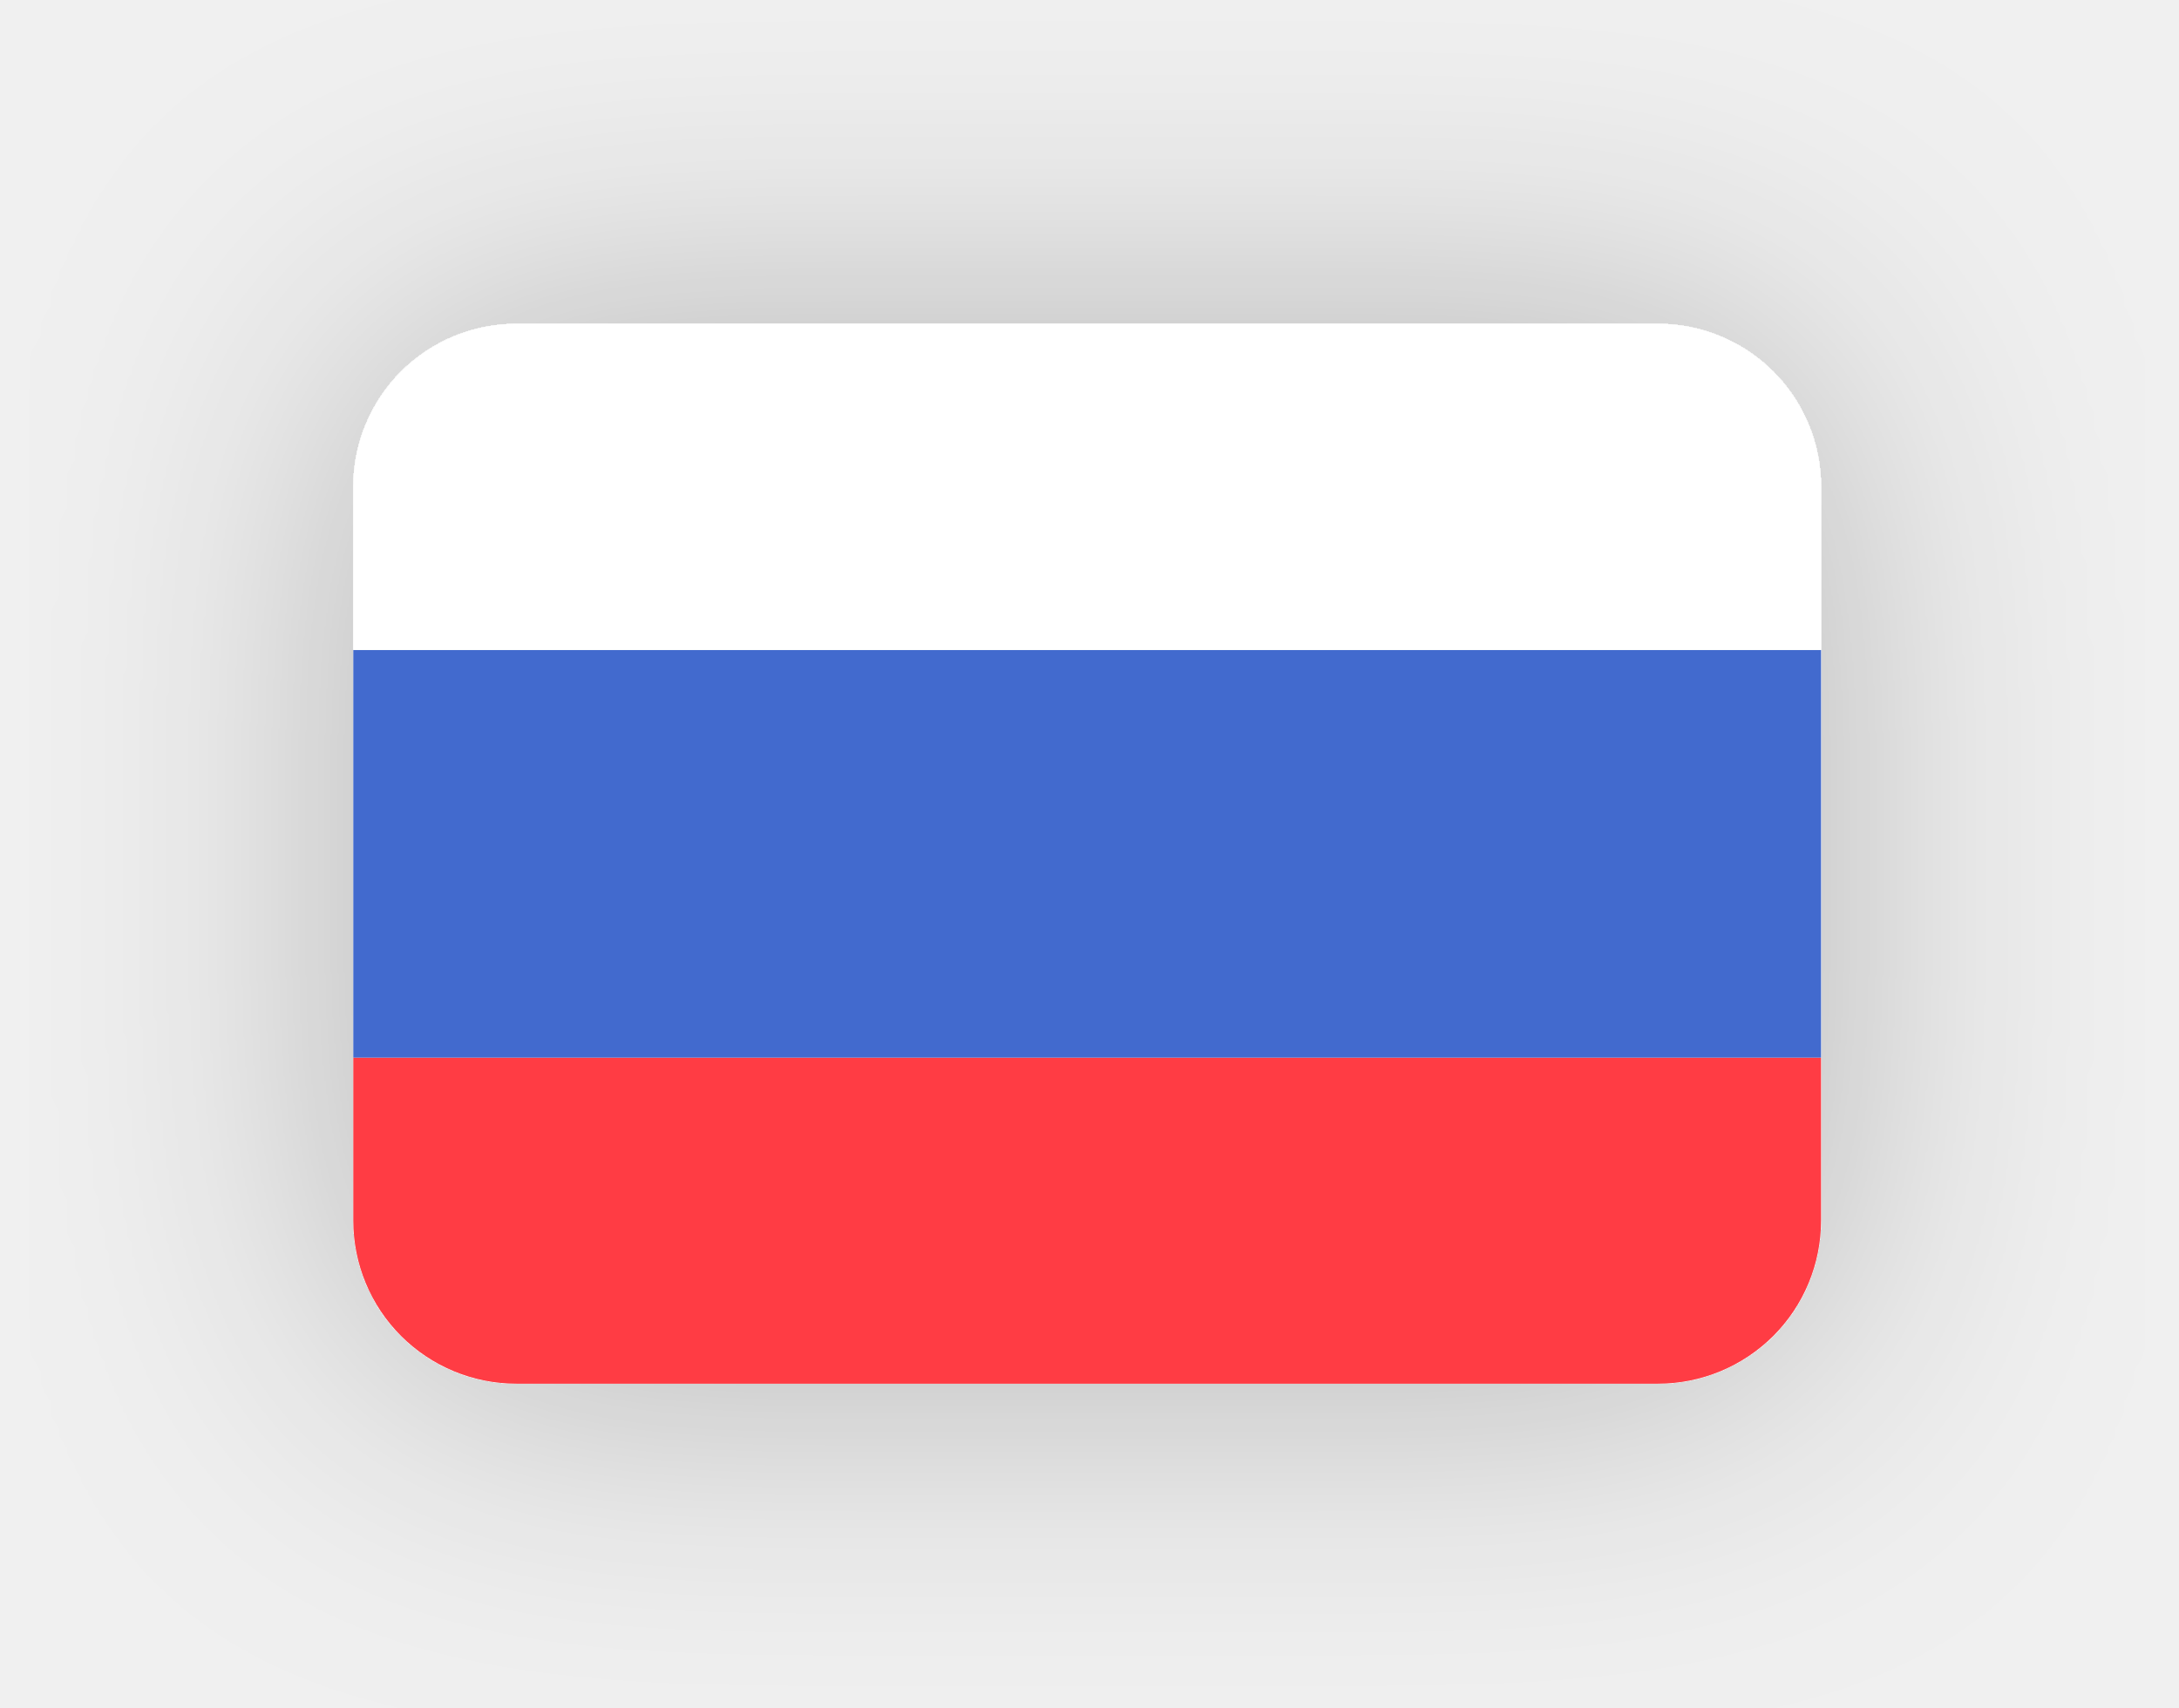
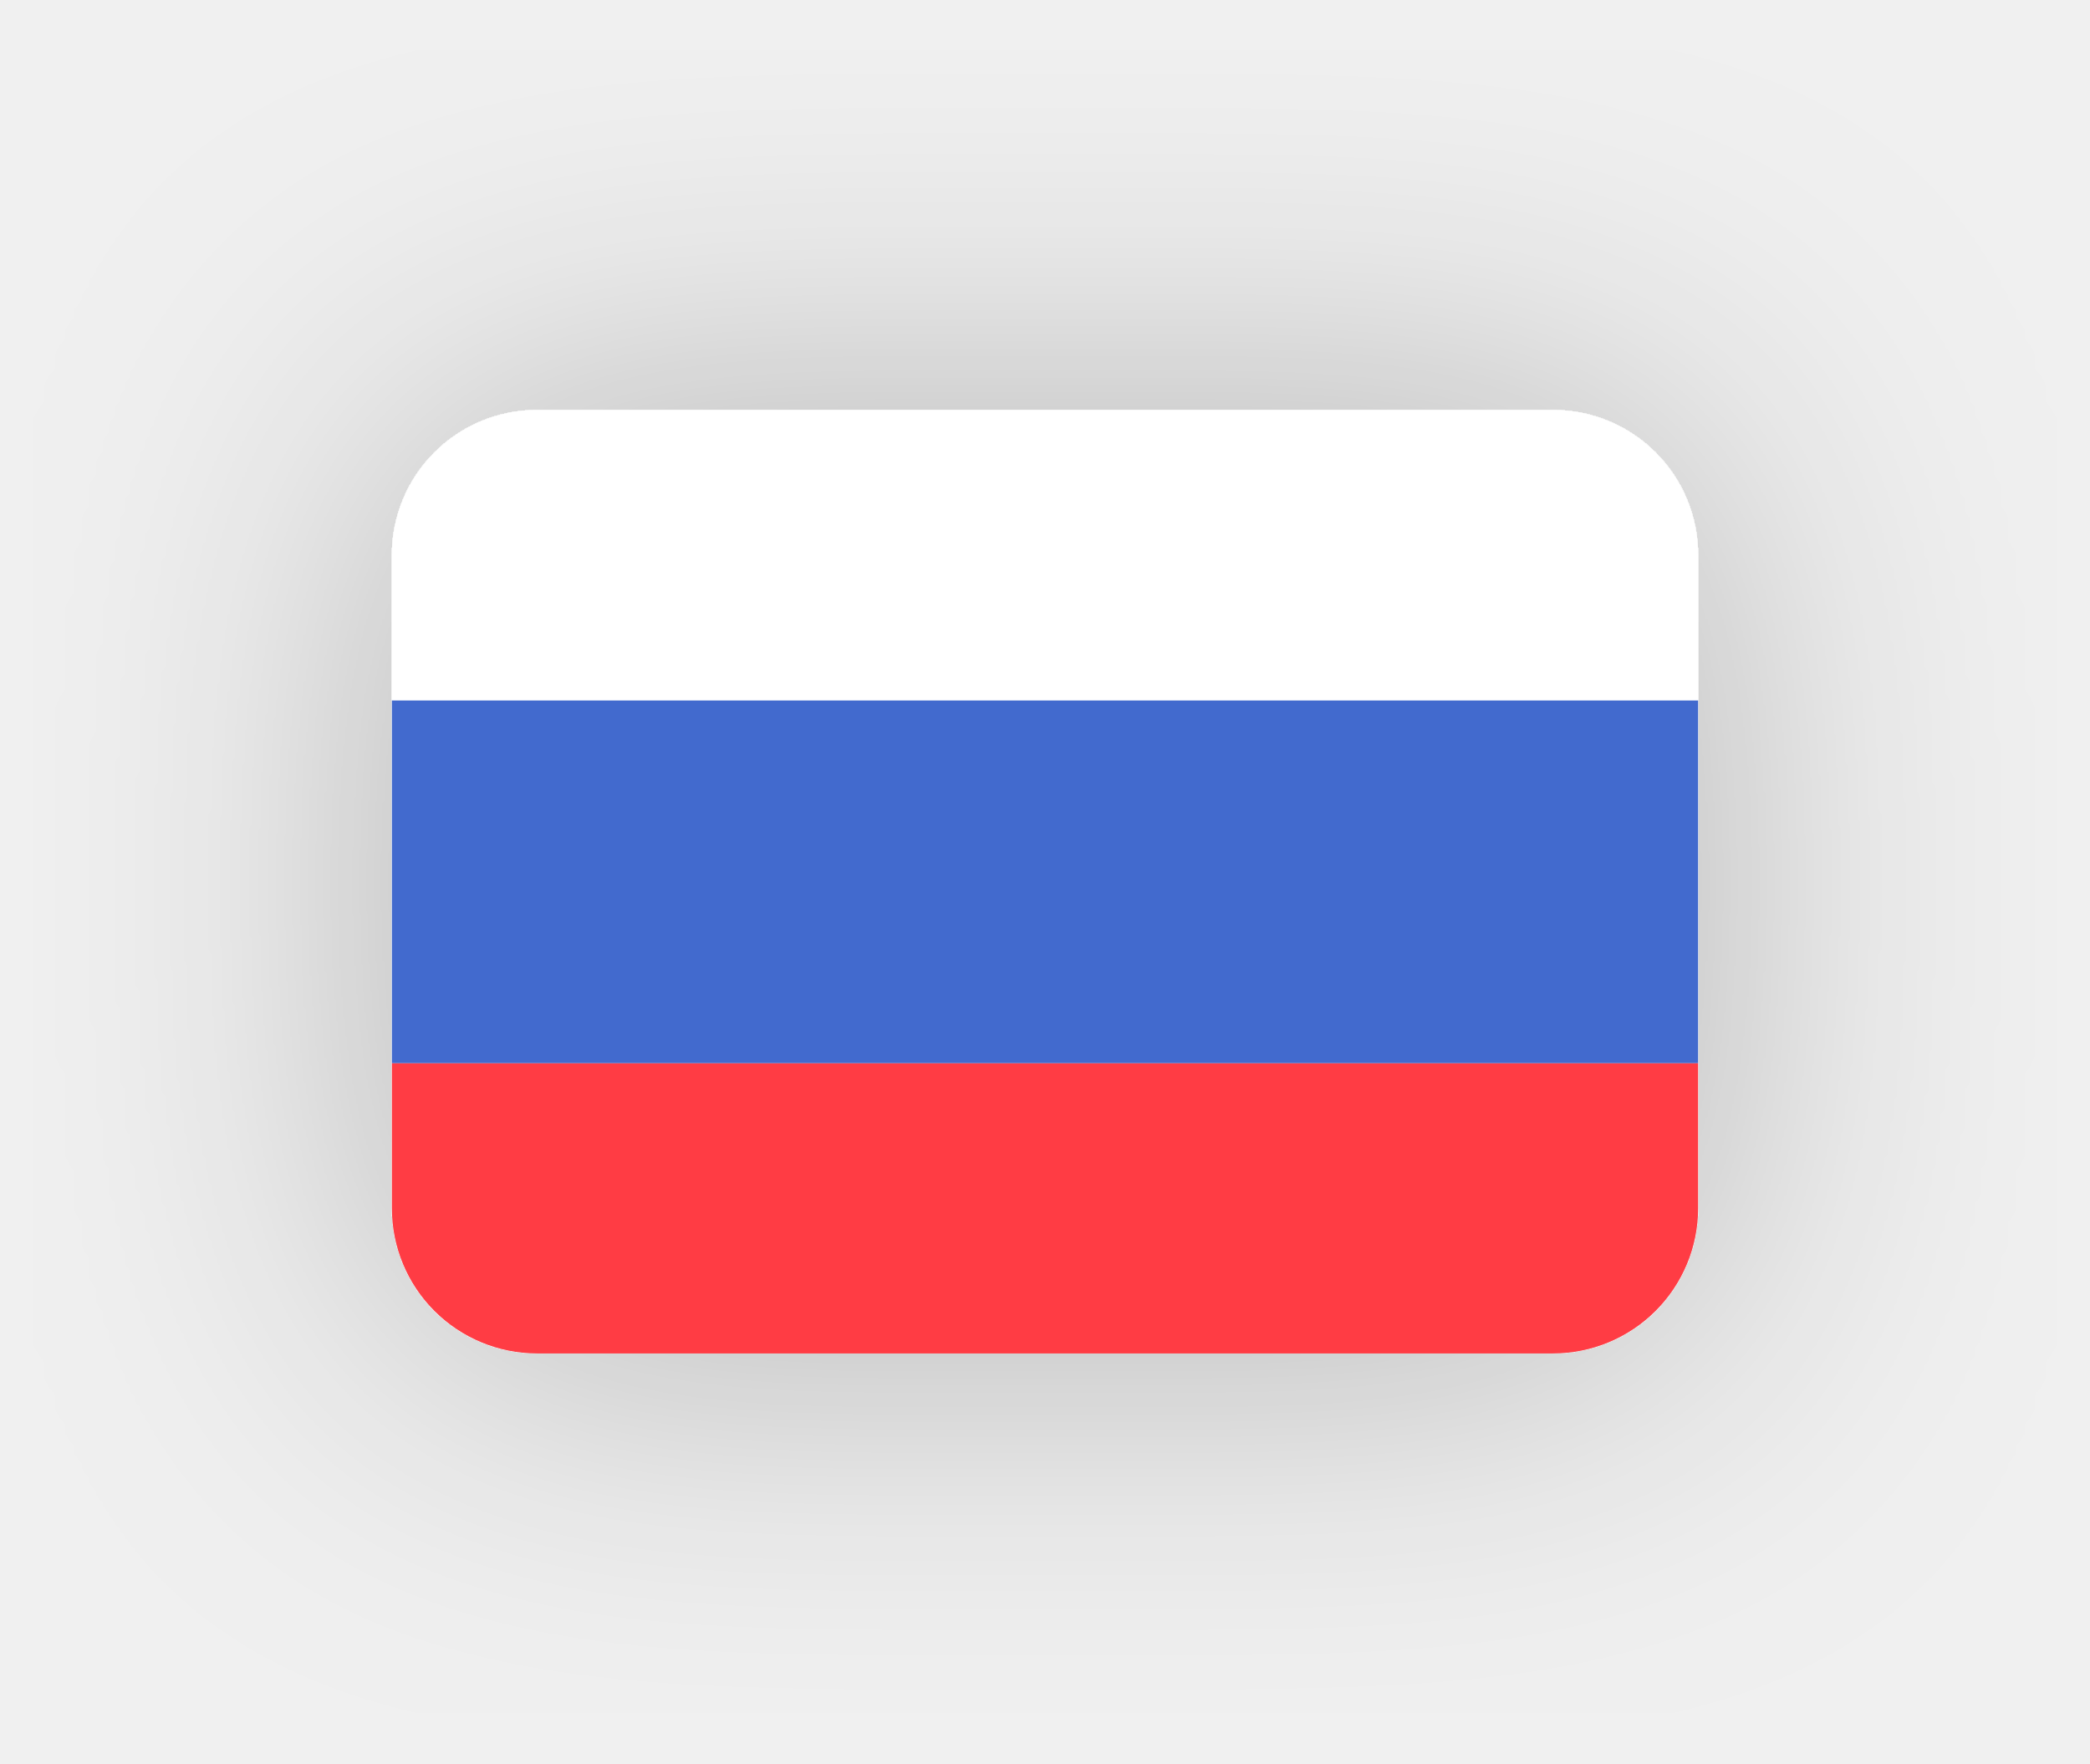
- <svg xmlns="http://www.w3.org/2000/svg" width="37" height="29" viewBox="0 0 37 29" fill="none">
-   <g id="Vector" filter="url(#filter0_d_120_13000)">
-     <path d="M5.999 20.731C5.999 21.465 6.291 22.17 6.81 22.689C7.329 23.208 8.034 23.5 8.768 23.5H28.153C28.887 23.5 29.591 23.208 30.111 22.689C30.63 22.17 30.922 21.465 30.922 20.731V17.962H5.999V20.731Z" fill="#FF3C44" />
-     <path d="M30.922 11.039H5.999V17.962H30.922V11.039Z" fill="#426ACE" />
-     <path d="M8.768 5.5H28.153C28.887 5.5 29.591 5.792 30.111 6.311C30.63 6.83 30.922 7.535 30.922 8.269V11.039H5.999V8.269C5.999 7.535 6.291 6.83 6.81 6.311C7.329 5.792 8.034 5.5 8.768 5.5Z" fill="white" />
+ <svg xmlns="http://www.w3.org/2000/svg" width="32" height="27" viewBox="0 0 32 27" fill="none">
+   <g filter="url(#filter0_d_120_12974)">
+     <path d="M6 18.5C6 19.089 6.234 19.654 6.651 20.071C7.068 20.488 7.633 20.722 8.222 20.722H23.778C24.367 20.722 24.932 20.488 25.349 20.071C25.766 19.654 26 19.089 26 18.5V16.277H6V18.5Z" fill="#FF3C44" />
+     <path d="M26 10.722H6V16.277H26V10.722Z" fill="#426ACE" />
+     <path d="M8.222 6.277H23.778C24.367 6.277 24.932 6.511 25.349 6.928C25.766 7.345 26 7.91 26 8.5V10.722H6V8.5C6 7.91 6.234 7.345 6.651 6.928C7.068 6.511 7.633 6.277 8.222 6.277Z" fill="white" />
  </g>
  <defs>
-     <filter id="filter0_d_120_13000" x="0.5" y="0" width="35.922" height="29" filterUnits="userSpaceOnUse" color-interpolation-filters="sRGB">
+     <filter id="filter0_d_120_12974" x="0.5" y="0.777" width="31" height="25.444" filterUnits="userSpaceOnUse" color-interpolation-filters="sRGB">
      <feFlood flood-opacity="0" result="BackgroundImageFix" />
      <feColorMatrix in="SourceAlpha" type="matrix" values="0 0 0 0 0 0 0 0 0 0 0 0 0 0 0 0 0 0 127 0" result="hardAlpha" />
      <feOffset />
      <feGaussianBlur stdDeviation="2.75" />
      <feComposite in2="hardAlpha" operator="out" />
      <feColorMatrix type="matrix" values="0 0 0 0 0 0 0 0 0 0 0 0 0 0 0 0 0 0 0.25 0" />
-       <feBlend mode="normal" in2="BackgroundImageFix" result="effect1_dropShadow_120_13000" />
-       <feBlend mode="normal" in="SourceGraphic" in2="effect1_dropShadow_120_13000" result="shape" />
+       <feBlend mode="normal" in2="BackgroundImageFix" result="effect1_dropShadow_120_12974" />
+       <feBlend mode="normal" in="SourceGraphic" in2="effect1_dropShadow_120_12974" result="shape" />
    </filter>
  </defs>
</svg>
